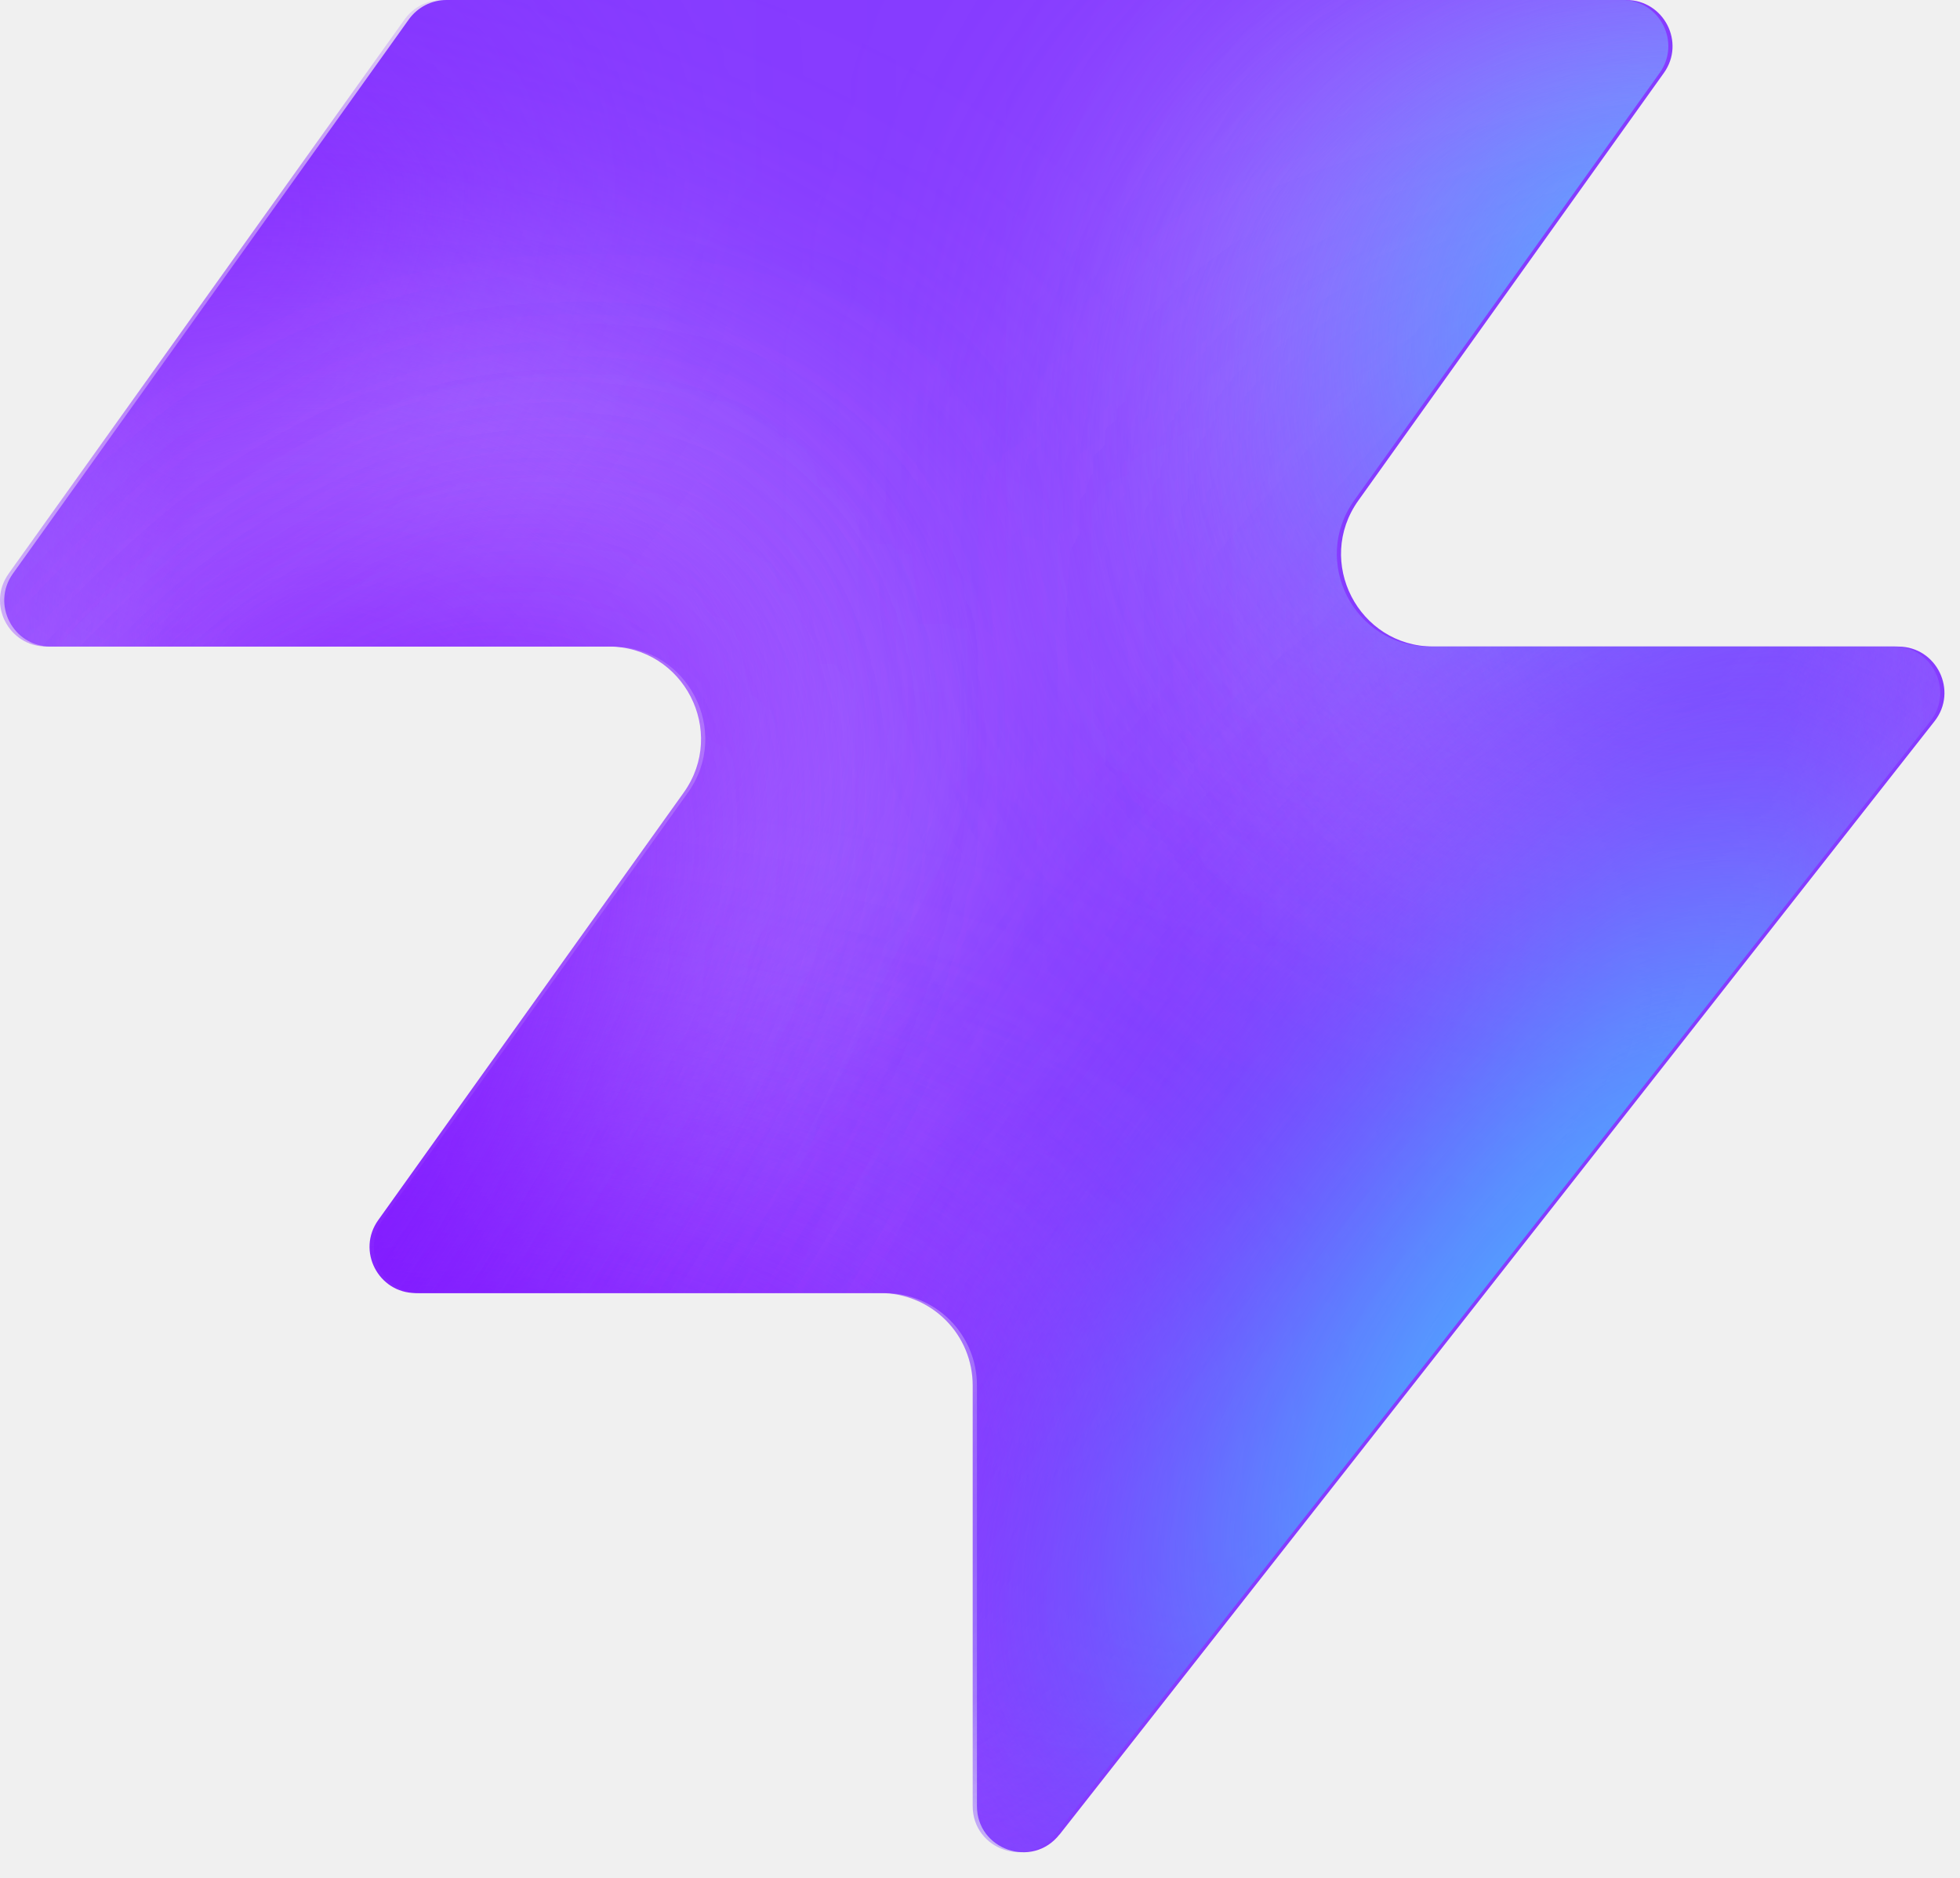
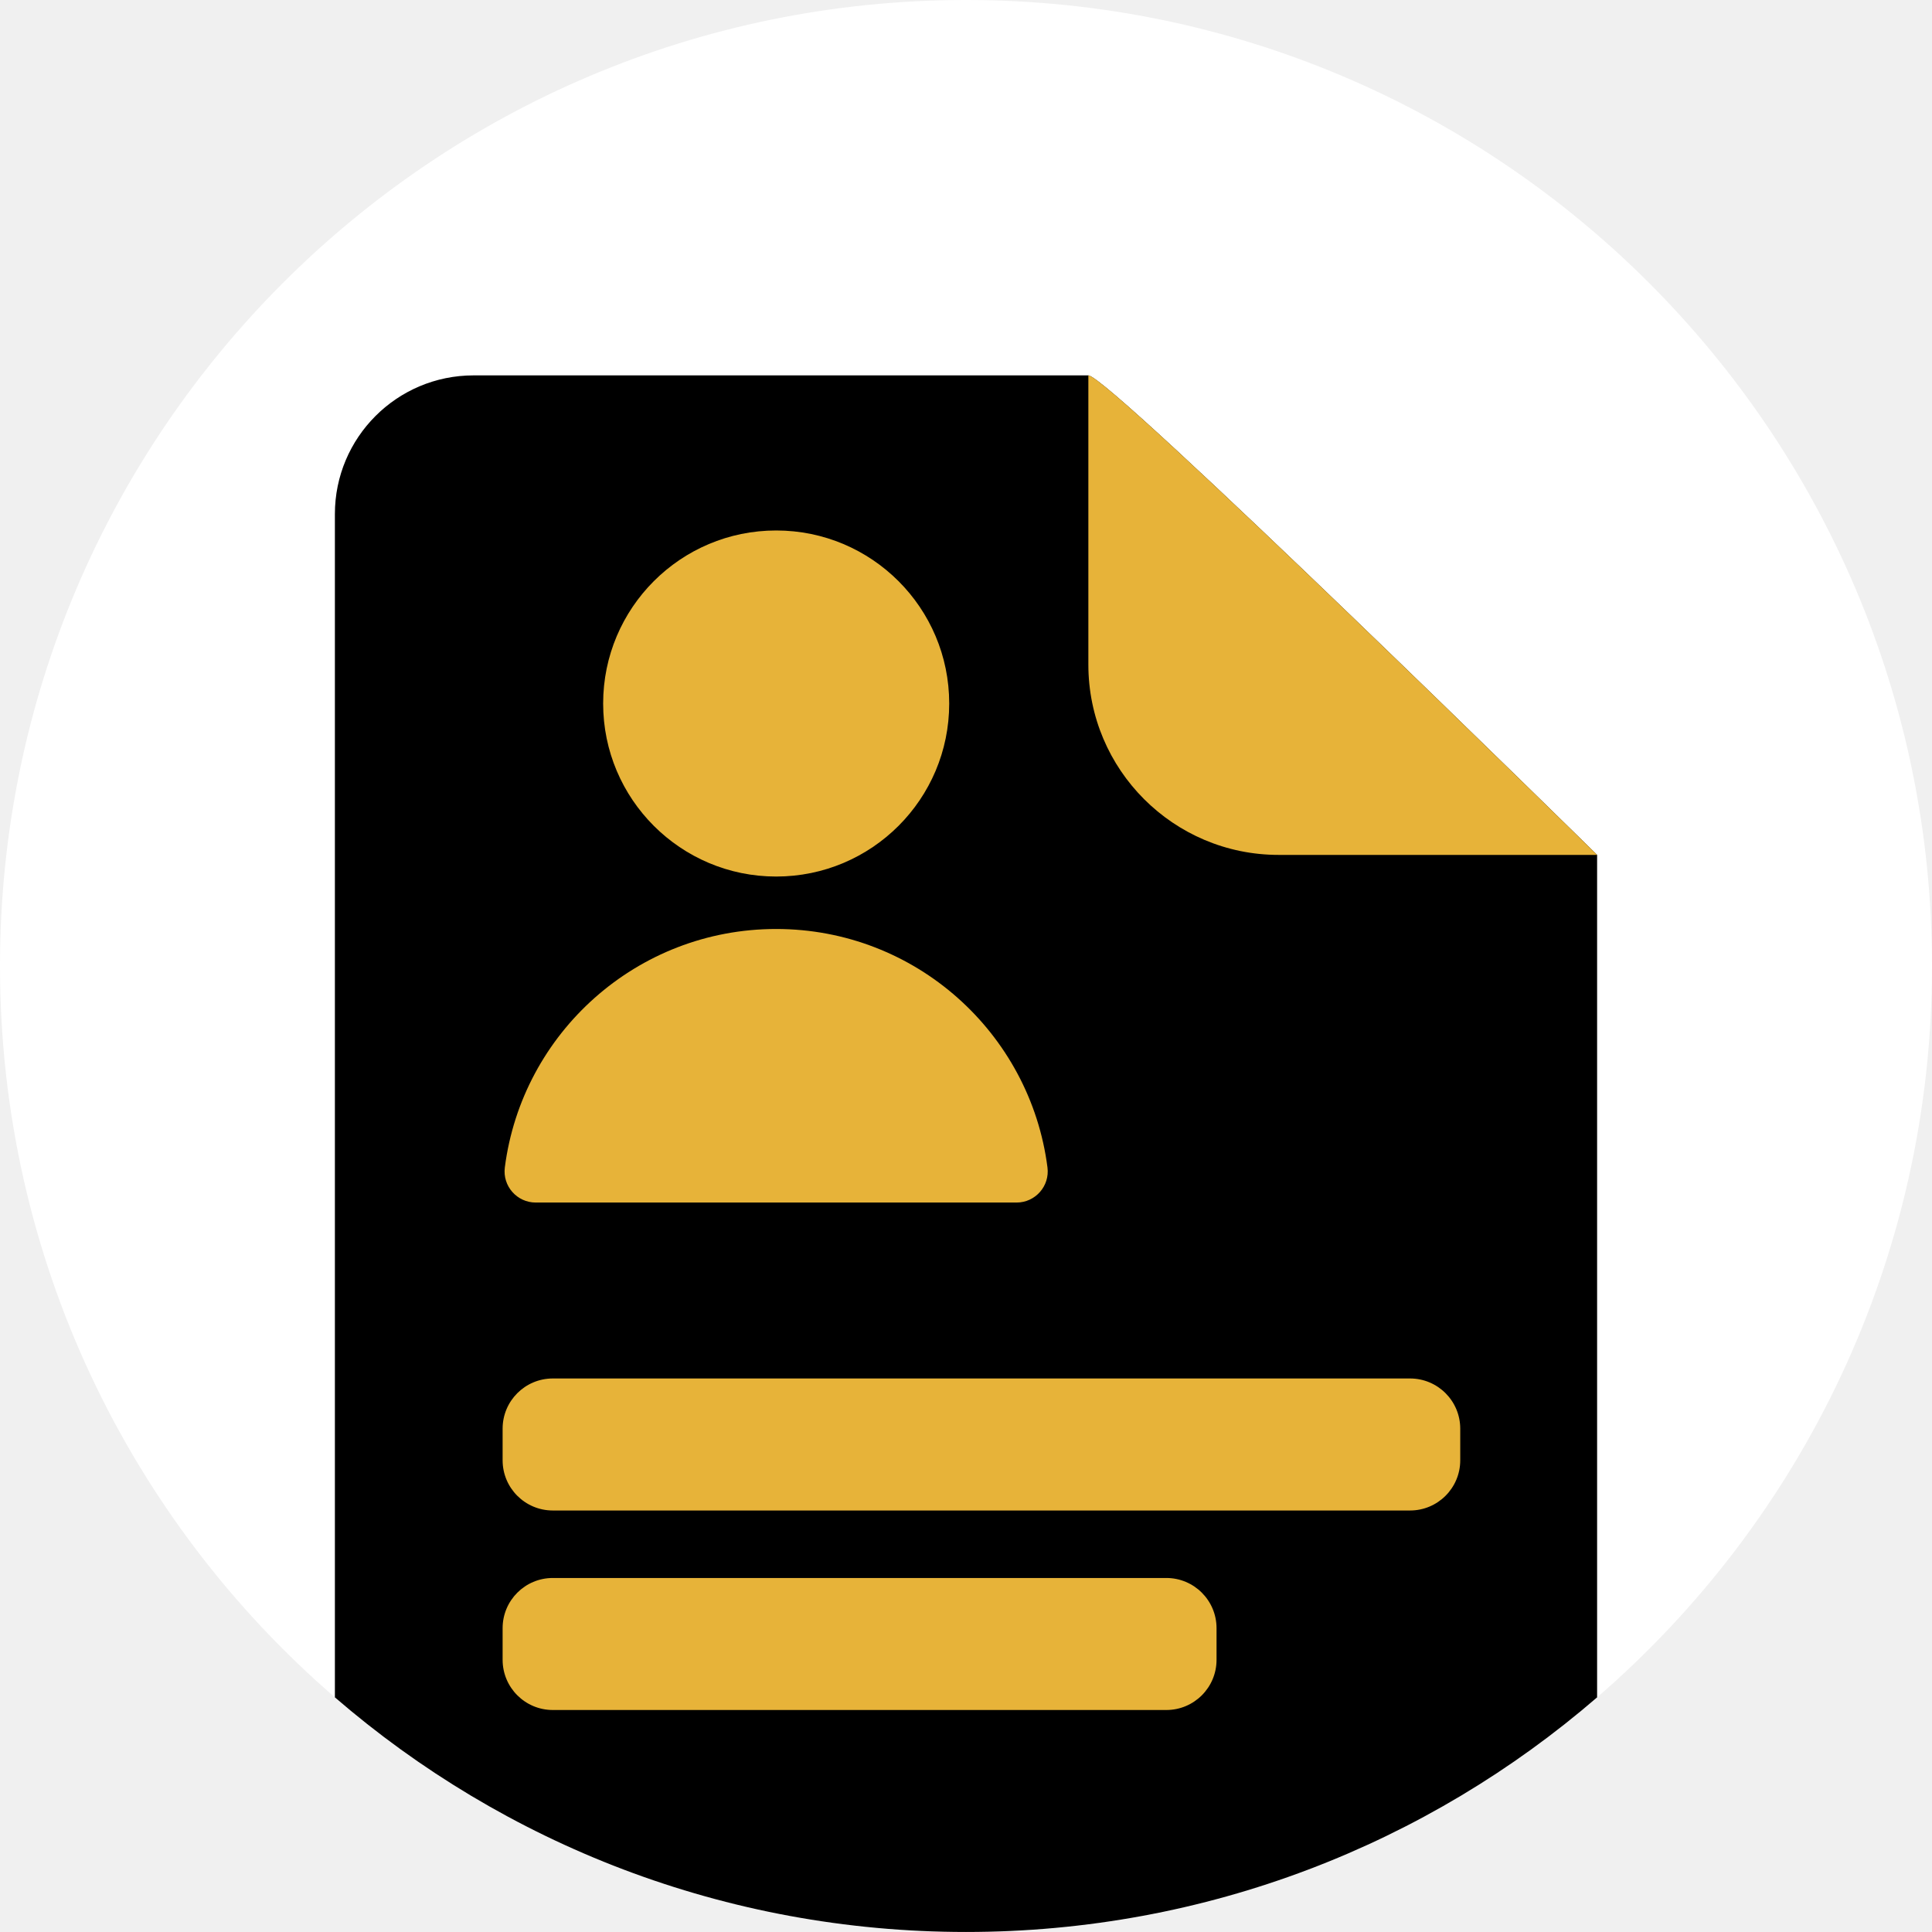
- <svg xmlns="http://www.w3.org/2000/svg" width="48" height="46" fill="none" viewBox="0 0 48 46">
-   <path fill="#863bff" d="M25.946 44.938c-.664.845-2.021.375-2.021-.698V33.937a2.26 2.26 0 0 0-2.262-2.262H10.287c-.92 0-1.456-1.04-.92-1.788l7.48-10.471c1.07-1.497 0-3.578-1.842-3.578H1.237c-.92 0-1.456-1.04-.92-1.788L10.013.474c.214-.297.556-.474.92-.474h28.894c.92 0 1.456 1.04.92 1.788l-7.48 10.471c-1.07 1.498 0 3.579 1.842 3.579h11.377c.943 0 1.473 1.088.89 1.83L25.947 44.94z" style="fill:#863bff;fill:color(display-p3 .525 .23 1);fill-opacity:1" />
-   <mask id="a" width="48" height="46" x="0" y="0" maskUnits="userSpaceOnUse" style="mask-type:alpha">
-     <path fill="#000" d="M25.842 44.938c-.664.844-2.021.375-2.021-.698V33.937a2.26 2.26 0 0 0-2.262-2.262H10.183c-.92 0-1.456-1.04-.92-1.788l7.48-10.471c1.07-1.498 0-3.579-1.842-3.579H1.133c-.92 0-1.456-1.04-.92-1.787L9.91.473c.214-.297.556-.474.92-.474h28.894c.92 0 1.456 1.04.92 1.788l-7.48 10.471c-1.07 1.498 0 3.578 1.842 3.578h11.377c.943 0 1.473 1.088.89 1.832L25.843 44.94z" style="fill:#000;fill-opacity:1" />
-   </mask>
-   <g mask="url(#a)">
-     <g filter="url(#b)">
-       <ellipse cx="5.508" cy="14.704" fill="#ede6ff" rx="5.508" ry="14.704" style="fill:#ede6ff;fill:color(display-p3 .927 .903 1);fill-opacity:1" transform="matrix(.00324 1 1 -.00324 -4.47 31.516)" />
-     </g>
-     <g filter="url(#c)">
-       <ellipse cx="10.399" cy="29.851" fill="#ede6ff" rx="10.399" ry="29.851" style="fill:#ede6ff;fill:color(display-p3 .927 .903 1);fill-opacity:1" transform="matrix(.00324 1 1 -.00324 -39.328 7.883)" />
-     </g>
-     <g filter="url(#d)">
-       <ellipse cx="5.508" cy="30.487" fill="#7e14ff" rx="5.508" ry="30.487" style="fill:#7e14ff;fill:color(display-p3 .492 .077 1);fill-opacity:1" transform="rotate(89.814 -25.913 -14.639)scale(1 -1)" />
-     </g>
-     <g filter="url(#e)">
-       <ellipse cx="5.508" cy="30.599" fill="#7e14ff" rx="5.508" ry="30.599" style="fill:#7e14ff;fill:color(display-p3 .492 .077 1);fill-opacity:1" transform="rotate(89.814 -32.644 -3.334)scale(1 -1)" />
-     </g>
-     <g filter="url(#f)">
-       <ellipse cx="5.508" cy="30.599" fill="#7e14ff" rx="5.508" ry="30.599" style="fill:#7e14ff;fill:color(display-p3 .492 .077 1);fill-opacity:1" transform="matrix(.00324 1 1 -.00324 -34.34 30.47)" />
-     </g>
-     <g filter="url(#g)">
-       <ellipse cx="14.072" cy="22.078" fill="#ede6ff" rx="14.072" ry="22.078" style="fill:#ede6ff;fill:color(display-p3 .927 .903 1);fill-opacity:1" transform="rotate(93.35 24.506 48.493)scale(-1 1)" />
-     </g>
-     <g filter="url(#h)">
-       <ellipse cx="3.47" cy="21.501" fill="#7e14ff" rx="3.47" ry="21.501" style="fill:#7e14ff;fill:color(display-p3 .492 .077 1);fill-opacity:1" transform="rotate(89.009 28.708 47.59)scale(-1 1)" />
-     </g>
-     <g filter="url(#i)">
-       <ellipse cx="3.47" cy="21.501" fill="#7e14ff" rx="3.47" ry="21.501" style="fill:#7e14ff;fill:color(display-p3 .492 .077 1);fill-opacity:1" transform="rotate(89.009 28.708 47.59)scale(-1 1)" />
-     </g>
-     <g filter="url(#j)">
-       <ellipse cx=".387" cy="8.972" fill="#7e14ff" rx="4.407" ry="29.108" style="fill:#7e14ff;fill:color(display-p3 .492 .077 1);fill-opacity:1" transform="rotate(39.51 .387 8.972)" />
-     </g>
-     <g filter="url(#k)">
-       <ellipse cx="47.523" cy="-6.092" fill="#7e14ff" rx="4.407" ry="29.108" style="fill:#7e14ff;fill:color(display-p3 .492 .077 1);fill-opacity:1" transform="rotate(37.892 47.523 -6.092)" />
-     </g>
-     <g filter="url(#l)">
-       <ellipse cx="41.412" cy="6.333" fill="#47bfff" rx="5.971" ry="9.665" style="fill:#47bfff;fill:color(display-p3 .28 .748 1);fill-opacity:1" transform="rotate(37.892 41.412 6.333)" />
-     </g>
-     <g filter="url(#m)">
-       <ellipse cx="-1.879" cy="38.332" fill="#7e14ff" rx="4.407" ry="29.108" style="fill:#7e14ff;fill:color(display-p3 .492 .077 1);fill-opacity:1" transform="rotate(37.892 -1.88 38.332)" />
-     </g>
-     <g filter="url(#n)">
-       <ellipse cx="-1.879" cy="38.332" fill="#7e14ff" rx="4.407" ry="29.108" style="fill:#7e14ff;fill:color(display-p3 .492 .077 1);fill-opacity:1" transform="rotate(37.892 -1.88 38.332)" />
-     </g>
-     <g filter="url(#o)">
-       <ellipse cx="35.651" cy="29.907" fill="#7e14ff" rx="4.407" ry="29.108" style="fill:#7e14ff;fill:color(display-p3 .492 .077 1);fill-opacity:1" transform="rotate(37.892 35.651 29.907)" />
-     </g>
-     <g filter="url(#p)">
-       <ellipse cx="38.418" cy="32.4" fill="#47bfff" rx="5.971" ry="15.297" style="fill:#47bfff;fill:color(display-p3 .28 .748 1);fill-opacity:1" transform="rotate(37.892 38.418 32.4)" />
+ <svg xmlns="http://www.w3.org/2000/svg" id="Layer_2" data-name="Layer 2" viewBox="0 0 793.88 793.87">
+   <defs>
+     <style>
+       .cls-1 {
+         fill: #fff;
+       }
+ 
+       .cls-2 {
+         fill: #e7b339;
+       }
+     </style>
+   </defs>
+   <g id="Layer_1-2" data-name="Layer 1">
+     <g>
+       <path class="cls-1" d="M793.88,396.93c0,120.1-53.34,227.74-137.61,300.53-69.56,60.08-160.2,96.41-259.33,96.41s-189.77-36.33-259.33-96.41C53.34,624.67,0,517.03,0,396.93,0,177.71,177.72,0,396.94,0s396.94,177.71,396.94,396.93Z" />
+       <g>
+         <g>
+           <path d="M656.27,351.29v346.17c-69.56,60.08-160.2,96.41-259.33,96.41s-189.77-36.33-259.33-96.41V211.23c0-31.47,25.51-56.98,56.98-56.98h252.62c8.52,0,209.05,197.03,209.05,197.03Z" />
+           <circle class="cls-2" cx="318.94" cy="289.08" r="71.1" />
+           <path class="cls-2" d="M417.72,494.14c7.71,0,13.68-6.77,12.7-14.42-7.08-55.27-54.29-97.99-111.49-97.99s-104.41,42.72-111.49,97.99c-.98,7.65,4.99,14.42,12.7,14.42h197.57Z" />
+           <rect class="cls-2" x="206.53" y="566.43" width="393.5" height="54.25" rx="20.63" ry="20.63" />
+           <rect class="cls-2" x="206.53" y="648.41" width="293.36" height="54.25" rx="20.63" ry="20.63" />
+         </g>
+         <path class="cls-2" d="M656.27,351.29h-130.85c-43.19,0-78.2-35.01-78.2-78.2v-118.84c8.52,0,209.05,197.03,209.05,197.03Z" />
+       </g>
    </g>
  </g>
-   <defs>
-     <filter id="b" width="60.045" height="41.654" x="-19.77" y="16.149" color-interpolation-filters="sRGB" filterUnits="userSpaceOnUse">
-       <feFlood flood-opacity="0" result="BackgroundImageFix" />
-       <feBlend in="SourceGraphic" in2="BackgroundImageFix" result="shape" />
-       <feGaussianBlur result="effect1_foregroundBlur_2002_17158" stdDeviation="7.659" />
-     </filter>
-     <filter id="c" width="90.34" height="51.437" x="-54.613" y="-7.533" color-interpolation-filters="sRGB" filterUnits="userSpaceOnUse">
-       <feFlood flood-opacity="0" result="BackgroundImageFix" />
-       <feBlend in="SourceGraphic" in2="BackgroundImageFix" result="shape" />
-       <feGaussianBlur result="effect1_foregroundBlur_2002_17158" stdDeviation="7.659" />
-     </filter>
-     <filter id="d" width="79.355" height="29.4" x="-49.64" y="2.03" color-interpolation-filters="sRGB" filterUnits="userSpaceOnUse">
-       <feFlood flood-opacity="0" result="BackgroundImageFix" />
-       <feBlend in="SourceGraphic" in2="BackgroundImageFix" result="shape" />
-       <feGaussianBlur result="effect1_foregroundBlur_2002_17158" stdDeviation="4.596" />
-     </filter>
-     <filter id="e" width="79.579" height="29.4" x="-45.045" y="20.029" color-interpolation-filters="sRGB" filterUnits="userSpaceOnUse">
-       <feFlood flood-opacity="0" result="BackgroundImageFix" />
-       <feBlend in="SourceGraphic" in2="BackgroundImageFix" result="shape" />
-       <feGaussianBlur result="effect1_foregroundBlur_2002_17158" stdDeviation="4.596" />
-     </filter>
-     <filter id="f" width="79.579" height="29.4" x="-43.513" y="21.178" color-interpolation-filters="sRGB" filterUnits="userSpaceOnUse">
-       <feFlood flood-opacity="0" result="BackgroundImageFix" />
-       <feBlend in="SourceGraphic" in2="BackgroundImageFix" result="shape" />
-       <feGaussianBlur result="effect1_foregroundBlur_2002_17158" stdDeviation="4.596" />
-     </filter>
-     <filter id="g" width="74.749" height="58.852" x="15.756" y="-17.901" color-interpolation-filters="sRGB" filterUnits="userSpaceOnUse">
-       <feFlood flood-opacity="0" result="BackgroundImageFix" />
-       <feBlend in="SourceGraphic" in2="BackgroundImageFix" result="shape" />
-       <feGaussianBlur result="effect1_foregroundBlur_2002_17158" stdDeviation="7.659" />
-     </filter>
-     <filter id="h" width="61.377" height="25.362" x="23.548" y="2.284" color-interpolation-filters="sRGB" filterUnits="userSpaceOnUse">
-       <feFlood flood-opacity="0" result="BackgroundImageFix" />
-       <feBlend in="SourceGraphic" in2="BackgroundImageFix" result="shape" />
-       <feGaussianBlur result="effect1_foregroundBlur_2002_17158" stdDeviation="4.596" />
-     </filter>
-     <filter id="i" width="61.377" height="25.362" x="23.548" y="2.284" color-interpolation-filters="sRGB" filterUnits="userSpaceOnUse">
-       <feFlood flood-opacity="0" result="BackgroundImageFix" />
-       <feBlend in="SourceGraphic" in2="BackgroundImageFix" result="shape" />
-       <feGaussianBlur result="effect1_foregroundBlur_2002_17158" stdDeviation="4.596" />
-     </filter>
-     <filter id="j" width="56.045" height="63.649" x="-27.636" y="-22.853" color-interpolation-filters="sRGB" filterUnits="userSpaceOnUse">
-       <feFlood flood-opacity="0" result="BackgroundImageFix" />
-       <feBlend in="SourceGraphic" in2="BackgroundImageFix" result="shape" />
-       <feGaussianBlur result="effect1_foregroundBlur_2002_17158" stdDeviation="4.596" />
-     </filter>
-     <filter id="k" width="54.814" height="64.646" x="20.116" y="-38.415" color-interpolation-filters="sRGB" filterUnits="userSpaceOnUse">
-       <feFlood flood-opacity="0" result="BackgroundImageFix" />
-       <feBlend in="SourceGraphic" in2="BackgroundImageFix" result="shape" />
-       <feGaussianBlur result="effect1_foregroundBlur_2002_17158" stdDeviation="4.596" />
-     </filter>
-     <filter id="l" width="33.541" height="35.313" x="24.641" y="-11.323" color-interpolation-filters="sRGB" filterUnits="userSpaceOnUse">
-       <feFlood flood-opacity="0" result="BackgroundImageFix" />
-       <feBlend in="SourceGraphic" in2="BackgroundImageFix" result="shape" />
-       <feGaussianBlur result="effect1_foregroundBlur_2002_17158" stdDeviation="4.596" />
-     </filter>
-     <filter id="m" width="54.814" height="64.646" x="-29.286" y="6.009" color-interpolation-filters="sRGB" filterUnits="userSpaceOnUse">
-       <feFlood flood-opacity="0" result="BackgroundImageFix" />
-       <feBlend in="SourceGraphic" in2="BackgroundImageFix" result="shape" />
-       <feGaussianBlur result="effect1_foregroundBlur_2002_17158" stdDeviation="4.596" />
-     </filter>
-     <filter id="n" width="54.814" height="64.646" x="-29.286" y="6.009" color-interpolation-filters="sRGB" filterUnits="userSpaceOnUse">
-       <feFlood flood-opacity="0" result="BackgroundImageFix" />
-       <feBlend in="SourceGraphic" in2="BackgroundImageFix" result="shape" />
-       <feGaussianBlur result="effect1_foregroundBlur_2002_17158" stdDeviation="4.596" />
-     </filter>
-     <filter id="o" width="54.814" height="64.646" x="8.244" y="-2.416" color-interpolation-filters="sRGB" filterUnits="userSpaceOnUse">
-       <feFlood flood-opacity="0" result="BackgroundImageFix" />
-       <feBlend in="SourceGraphic" in2="BackgroundImageFix" result="shape" />
-       <feGaussianBlur result="effect1_foregroundBlur_2002_17158" stdDeviation="4.596" />
-     </filter>
-     <filter id="p" width="39.409" height="43.623" x="18.713" y="10.588" color-interpolation-filters="sRGB" filterUnits="userSpaceOnUse">
-       <feFlood flood-opacity="0" result="BackgroundImageFix" />
-       <feBlend in="SourceGraphic" in2="BackgroundImageFix" result="shape" />
-       <feGaussianBlur result="effect1_foregroundBlur_2002_17158" stdDeviation="4.596" />
-     </filter>
-   </defs>
</svg>
